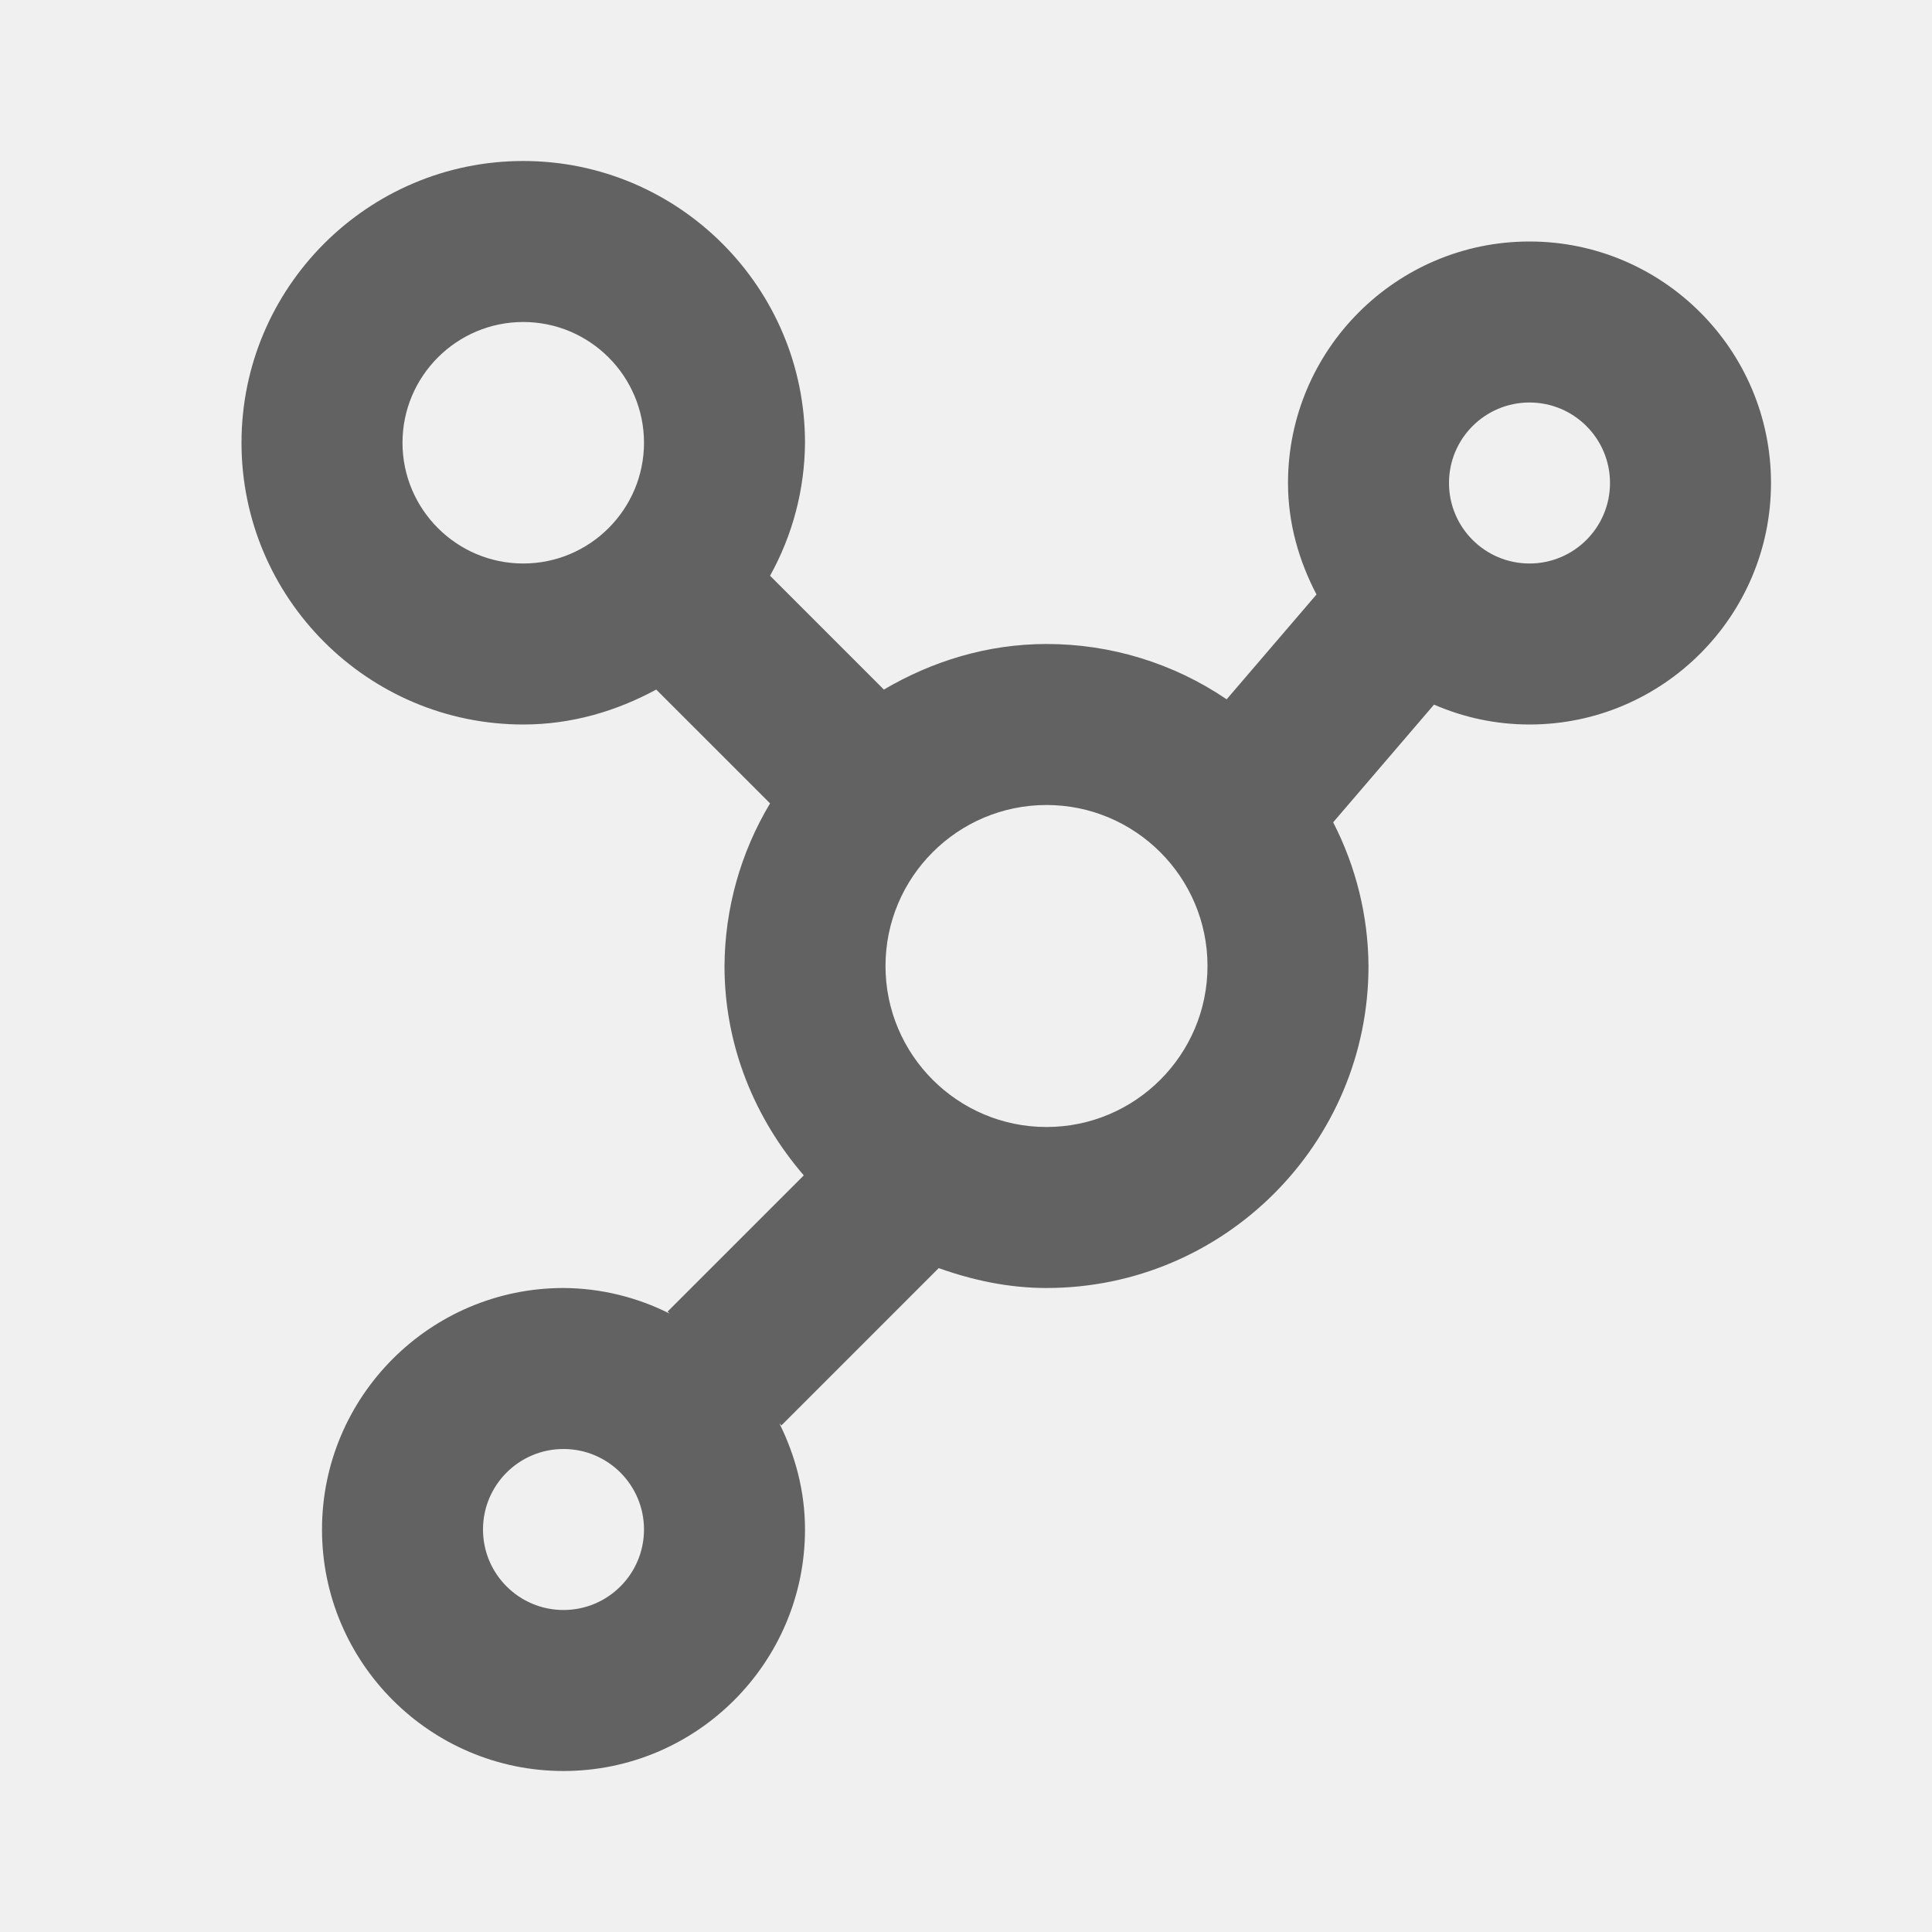
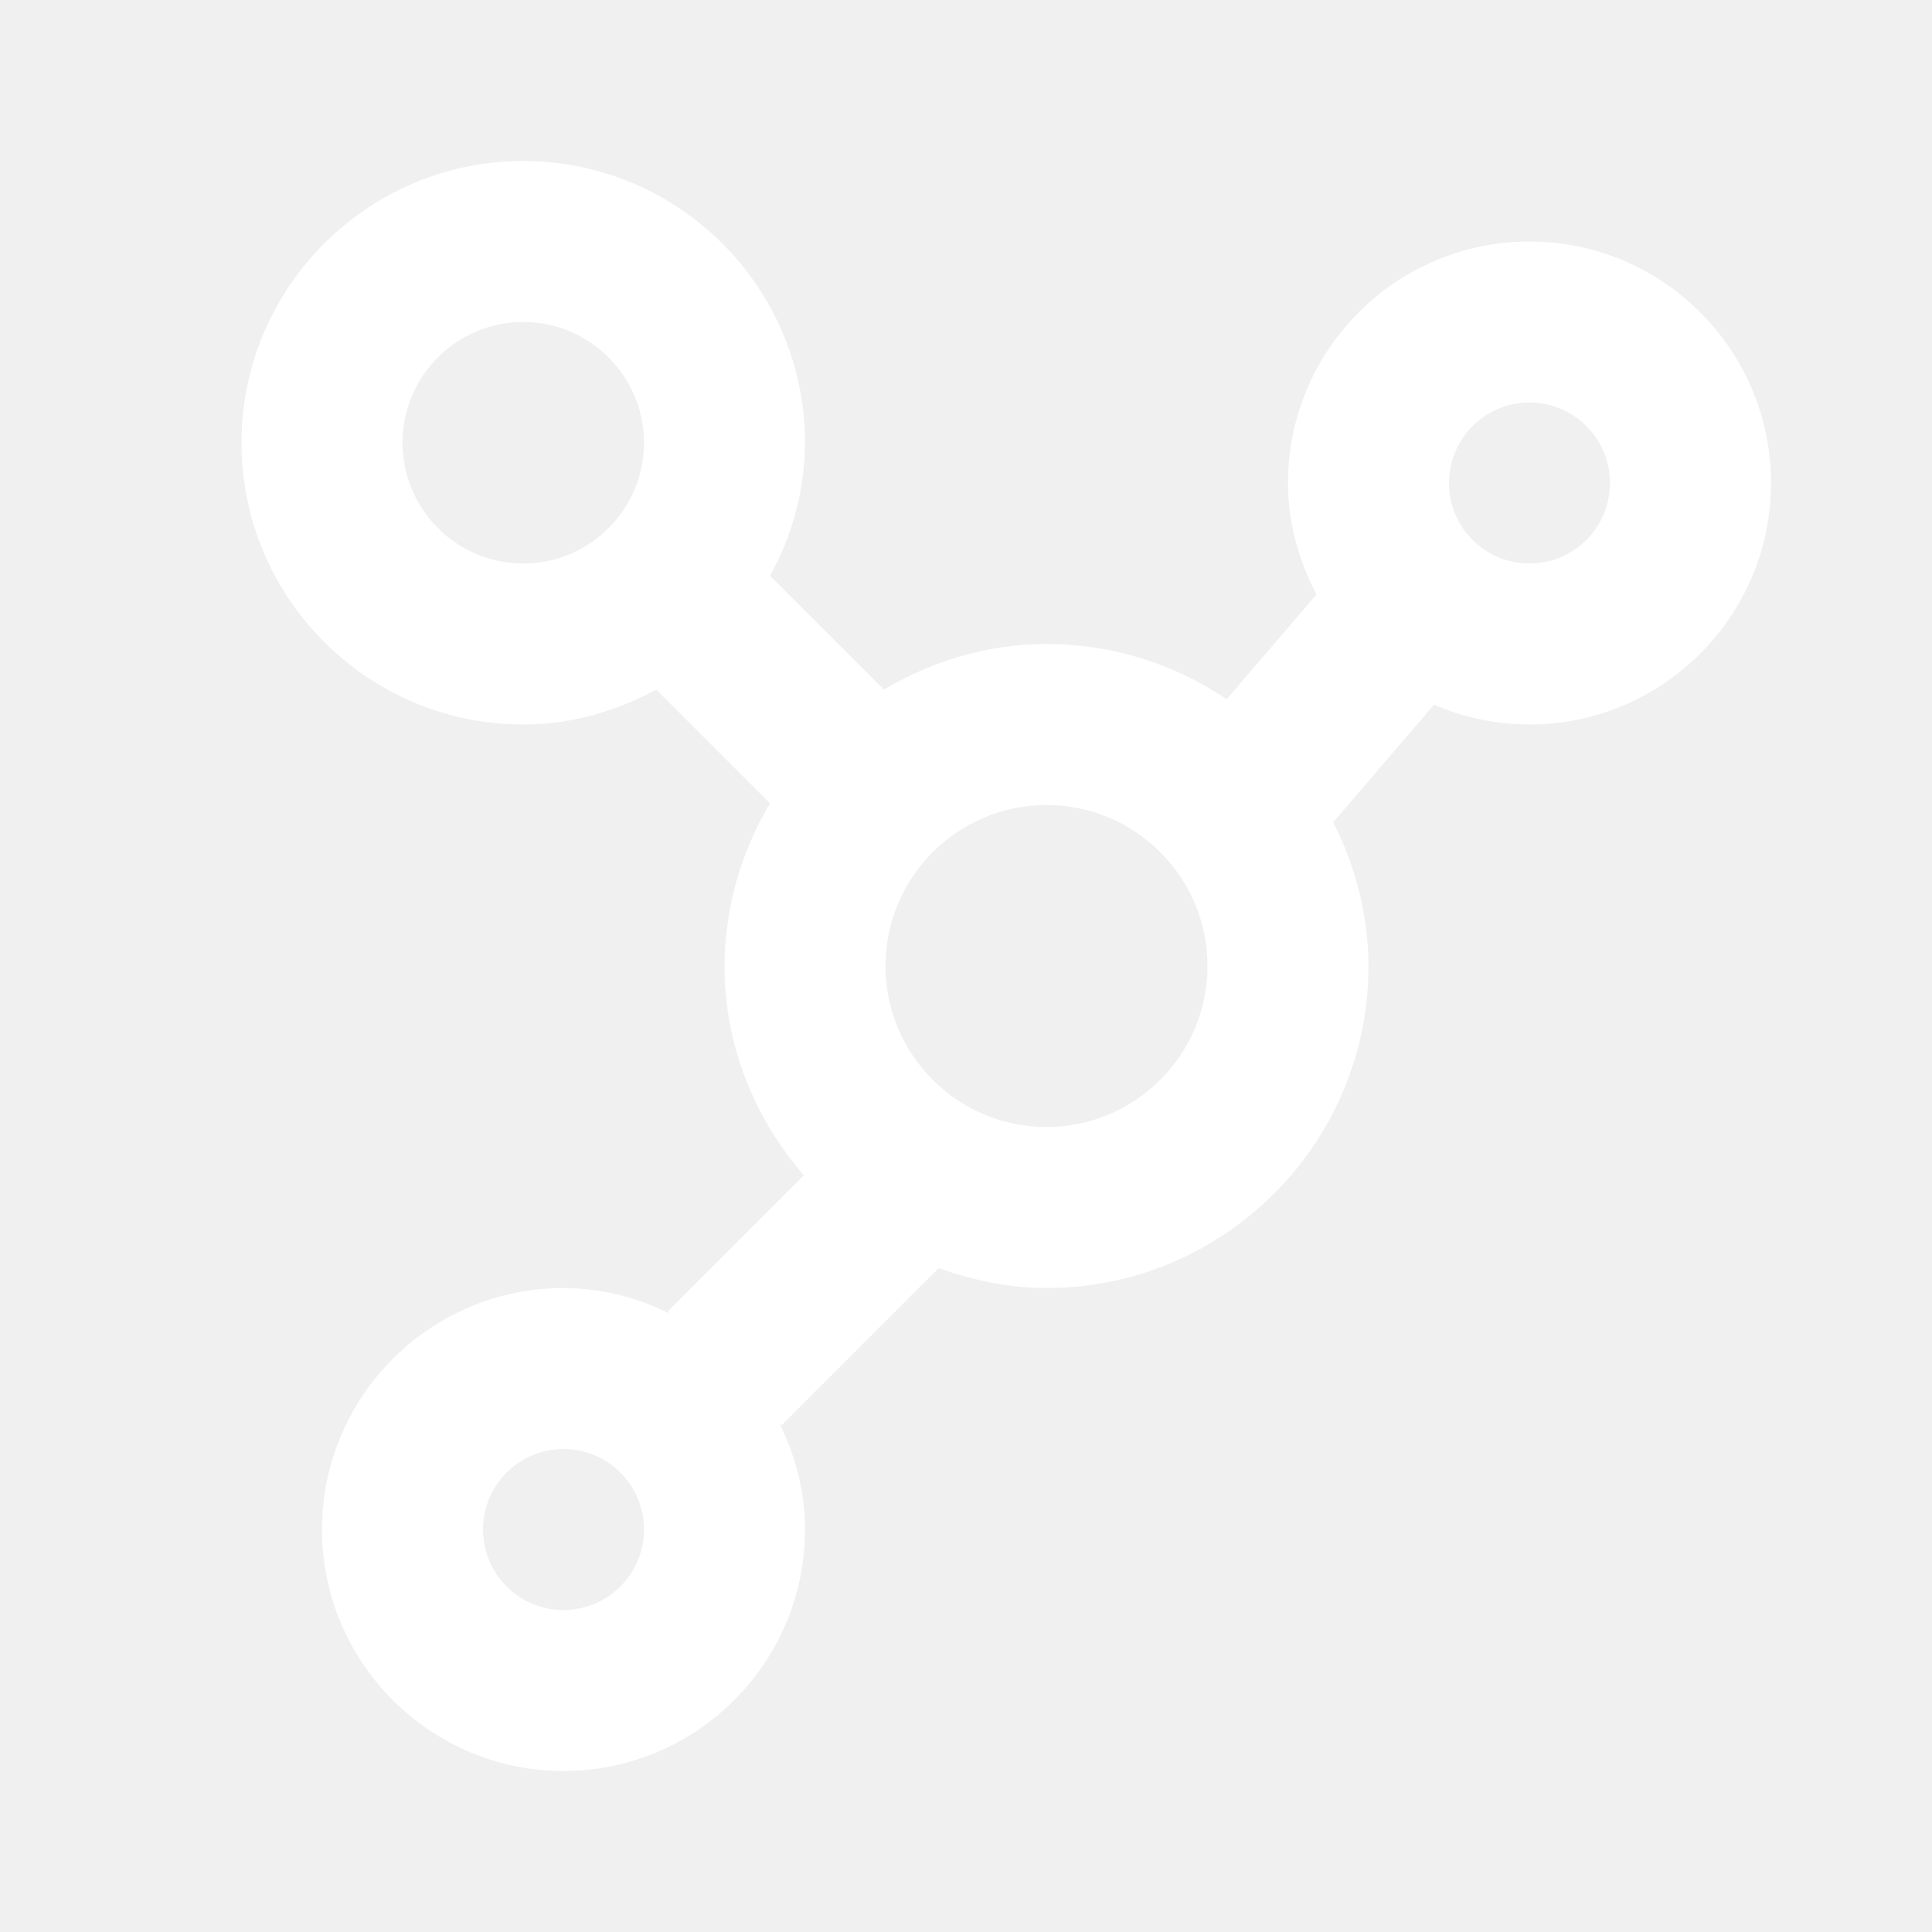
<svg xmlns="http://www.w3.org/2000/svg" aria-hidden="true" focusable="false" width="1em" height="1em" style="-ms-transform: rotate(360deg); -webkit-transform: rotate(360deg); transform: rotate(360deg);" preserveAspectRatio="xMidYMid meet" viewBox="0 0 24 24">
-   <path d="M19 3c-1.654 0-3 1.346-3 3c0 .502.136.968.354 1.385l-1.116 1.302A3.976 3.976 0 0 0 13 8c-.739 0-1.425.216-2.02.566L9.566 7.152A3.449 3.449 0 0 0 10 5.5C10 3.57 8.43 2 6.5 2S3 3.57 3 5.5S4.57 9 6.5 9c.601 0 1.158-.166 1.652-.434L9.566 9.98A3.972 3.972 0 0 0 9 12c0 .997.38 1.899.985 2.601l-1.692 1.692l.025.025A2.962 2.962 0 0 0 7 16c-1.654 0-3 1.346-3 3s1.346 3 3 3s3-1.346 3-3c0-.476-.121-.919-.318-1.318l.025.025l1.954-1.954c.421.15.867.247 1.339.247c2.206 0 4-1.794 4-4a3.96 3.96 0 0 0-.439-1.785l1.253-1.462c.364.158.764.247 1.186.247c1.654 0 3-1.346 3-3s-1.346-3-3-3zM7 20a1 1 0 1 1 0-2a1 1 0 0 1 0 2zM5 5.5C5 4.673 5.673 4 6.5 4S8 4.673 8 5.5S7.327 7 6.5 7S5 6.327 5 5.5zm8 8.5c-1.103 0-2-.897-2-2s.897-2 2-2s2 .897 2 2s-.897 2-2 2zm6-7a1 1 0 1 1 0-2a1 1 0 0 1 0 2z" fill="#626262" />
+   <path d="M19 3c-1.654 0-3 1.346-3 3c0 .502.136.968.354 1.385l-1.116 1.302A3.976 3.976 0 0 0 13 8c-.739 0-1.425.216-2.02.566L9.566 7.152A3.449 3.449 0 0 0 10 5.5C10 3.57 8.43 2 6.5 2S3 3.57 3 5.5S4.57 9 6.5 9c.601 0 1.158-.166 1.652-.434L9.566 9.98A3.972 3.972 0 0 0 9 12c0 .997.38 1.899.985 2.601l-1.692 1.692l.025.025A2.962 2.962 0 0 0 7 16c-1.654 0-3 1.346-3 3s1.346 3 3 3s3-1.346 3-3c0-.476-.121-.919-.318-1.318l.025.025l1.954-1.954c.421.15.867.247 1.339.247c2.206 0 4-1.794 4-4a3.96 3.96 0 0 0-.439-1.785l1.253-1.462c.364.158.764.247 1.186.247c1.654 0 3-1.346 3-3s-1.346-3-3-3zM7 20a1 1 0 1 1 0-2a1 1 0 0 1 0 2zM5 5.5C5 4.673 5.673 4 6.5 4S8 4.673 8 5.5S7.327 7 6.5 7S5 6.327 5 5.5zm8 8.5c-1.103 0-2-.897-2-2s.897-2 2-2s2 .897 2 2s-.897 2-2 2zm6-7a1 1 0 1 1 0-2a1 1 0 0 1 0 2z" fill="white" />
</svg>
